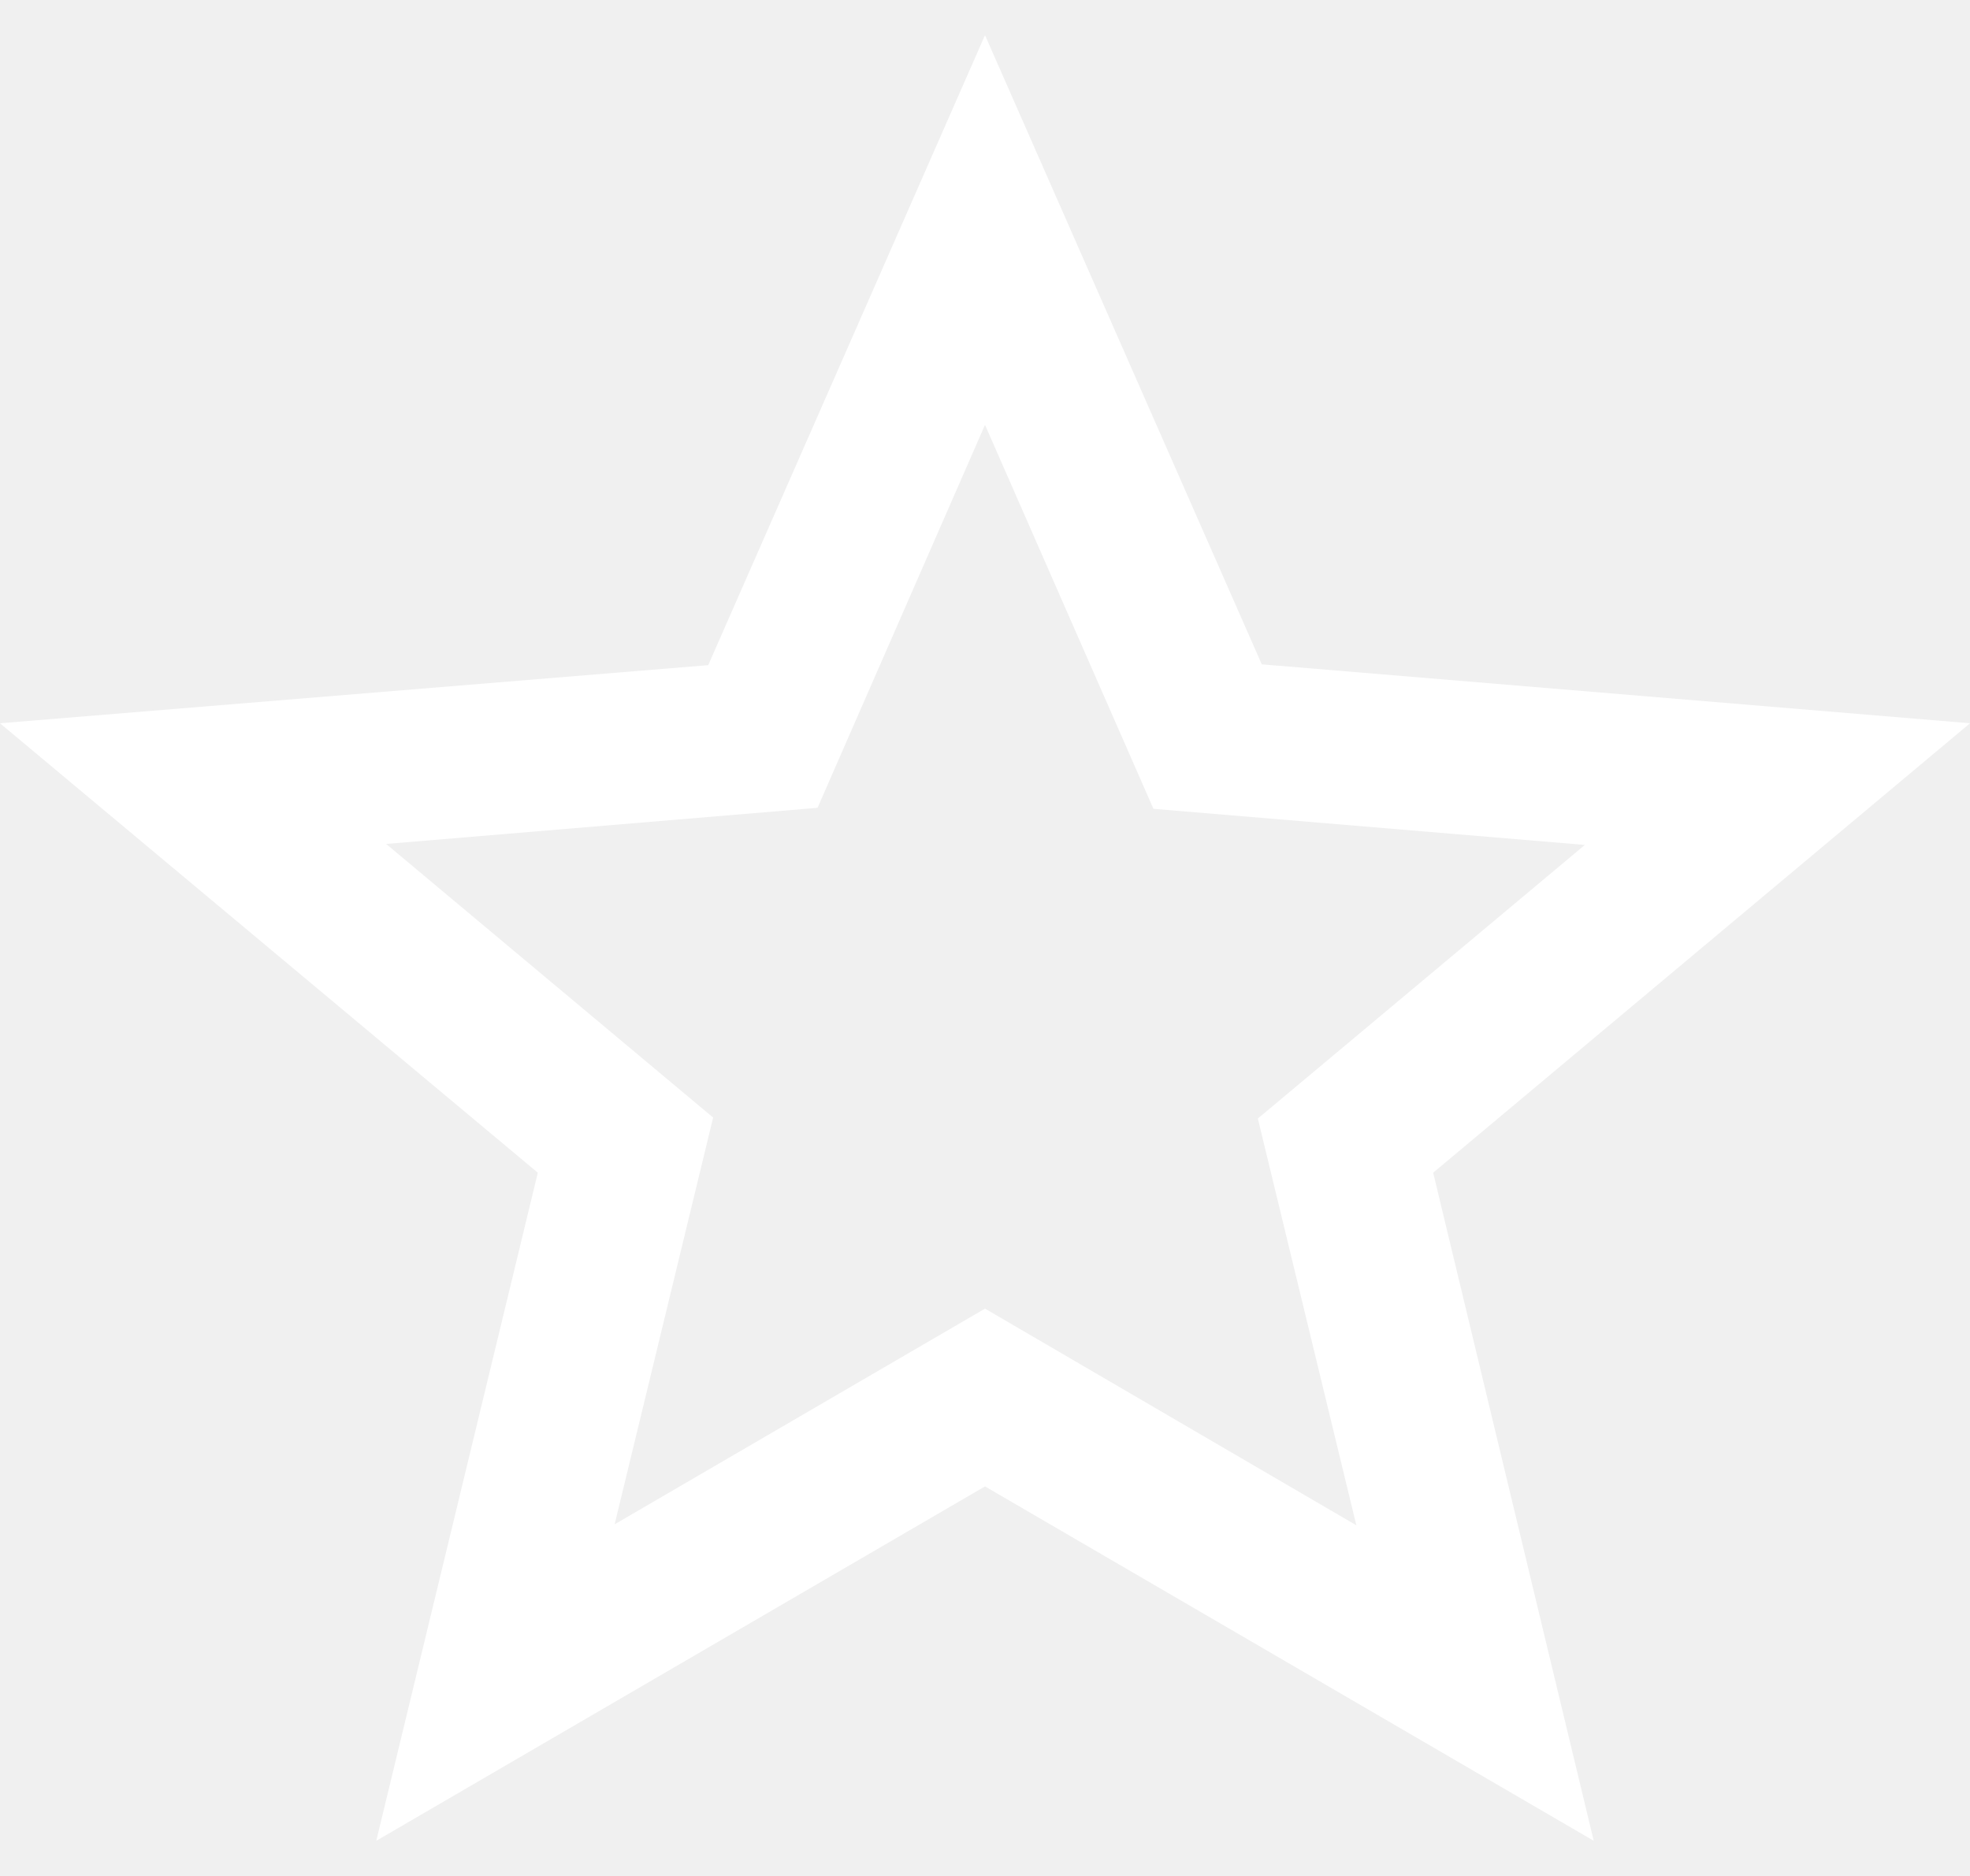
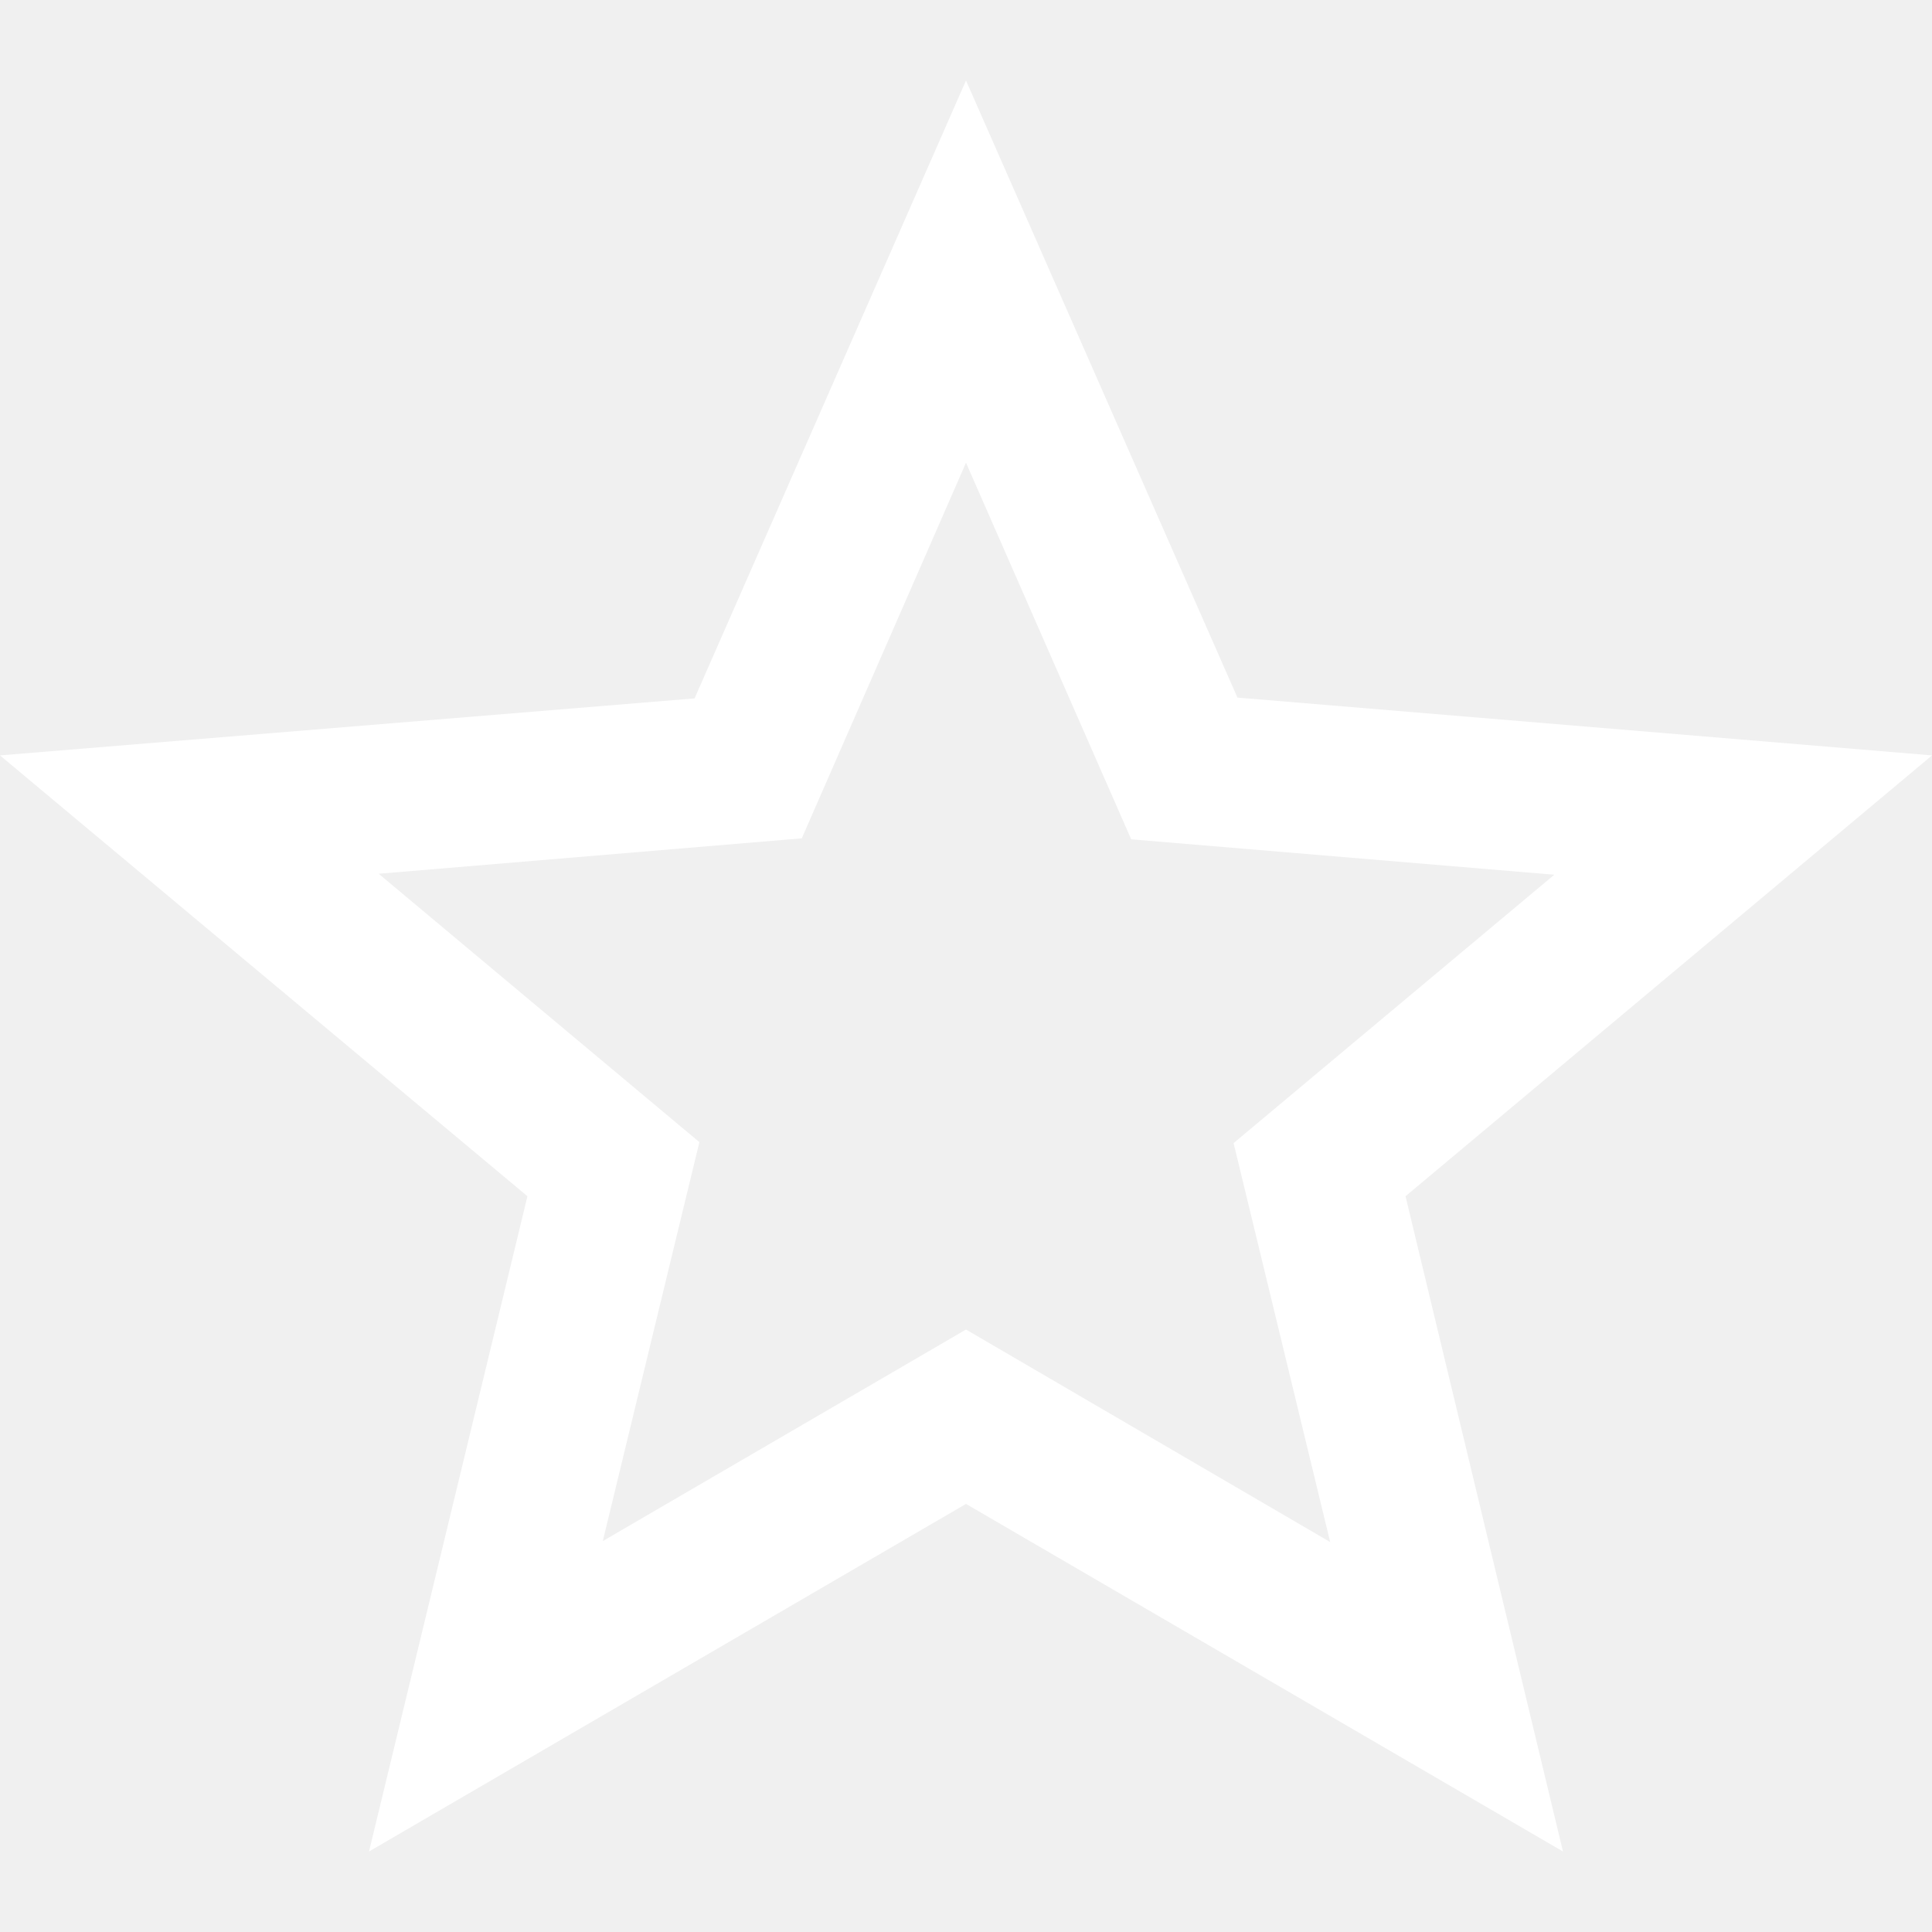
- <svg xmlns="http://www.w3.org/2000/svg" width="21" height="20" viewBox="0 0 12 11" fill="none">
+ <svg xmlns="http://www.w3.org/2000/svg" width="20" height="20" viewBox="0 0 12 11" fill="none">
  <path d="M12 4.192L7.686 3.833L6 0L4.314 3.838L0 4.192L3.276 6.93L2.292 11L6 8.841L9.708 11L8.73 6.93L12 4.192ZM6 7.758L3.744 9.072L4.344 6.594L2.352 4.927L4.98 4.707L6 2.374L7.026 4.713L9.654 4.933L7.662 6.6L8.262 9.078L6 7.758Z" fill="white" />
</svg>
